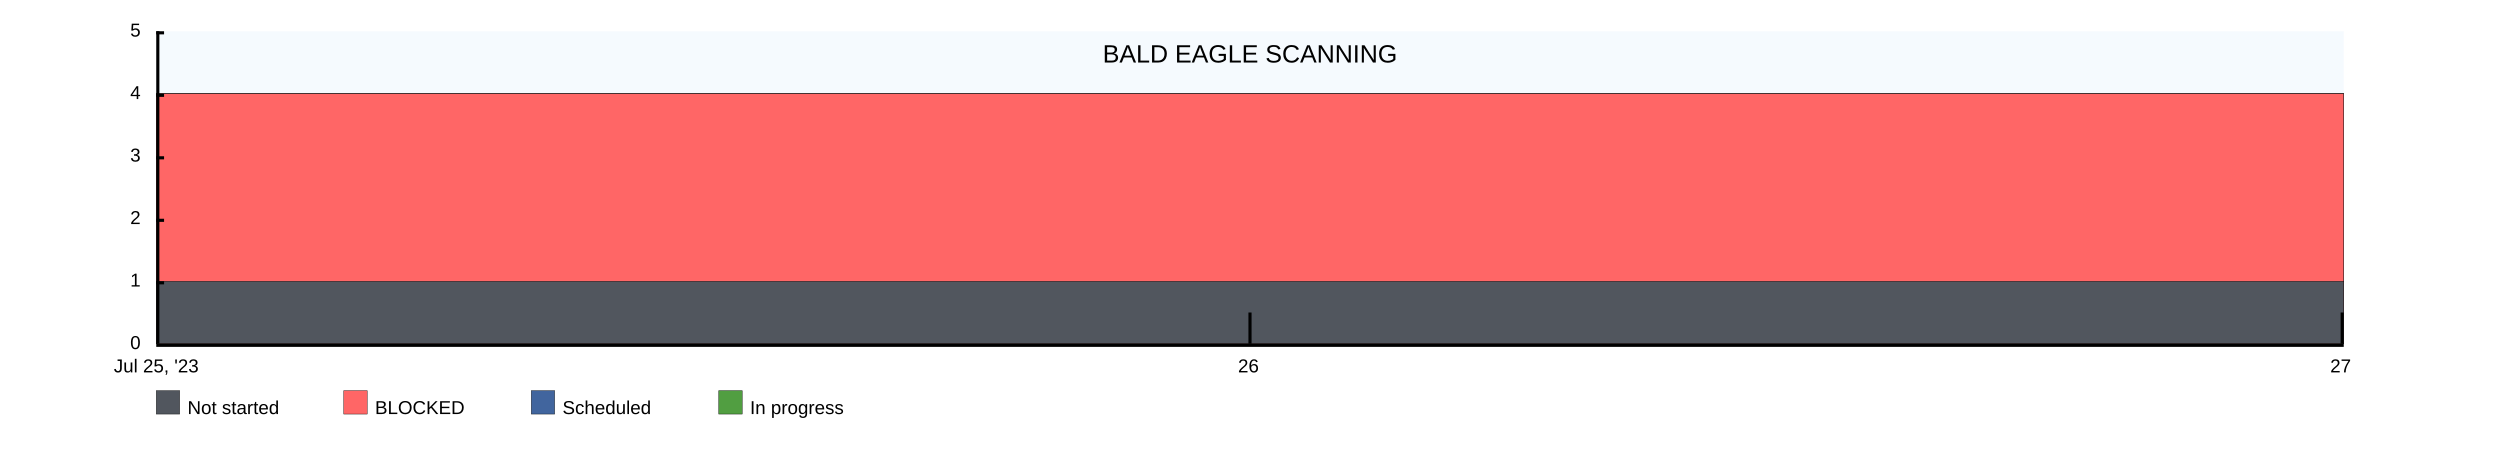
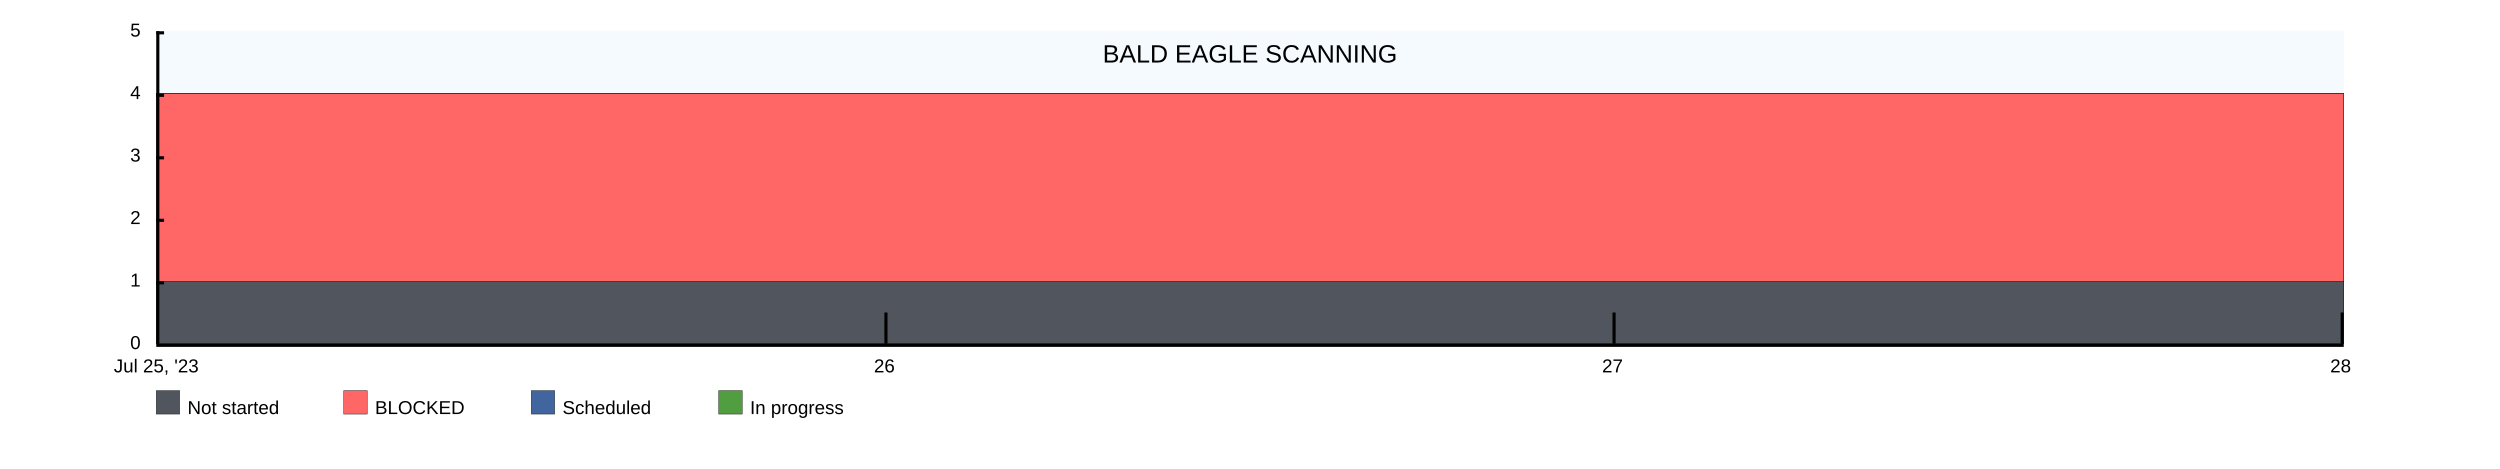
<svg xmlns="http://www.w3.org/2000/svg" width="1600" height="300">
  <rect x="100" y="20" width="1400" height="200" fill="rgba(221, 239, 250, .3)" />
  <clipPath id="theGraph">
    <rect x="100" y="20" width="1400" height="200" fill="black" />
  </clipPath>
  <rect x="100" y="250" width="15" height="15" fill="#51565E" stroke="black" stroke-width="0.25" />
  <text x="120" y="265" font-family="Arial" font-size="12" fill="black">Not started</text>
  <rect x="220" y="250" width="15" height="15" fill="#FF6666" stroke="black" stroke-width="0.25" />
  <text x="240" y="265" font-family="Arial" font-size="12" fill="black">BLOCKED</text>
  <rect x="340" y="250" width="15" height="15" fill="#41659E" stroke="black" stroke-width="0.25" />
  <text x="360" y="265" font-family="Arial" font-size="12" fill="black">Scheduled</text>
  <rect x="460" y="250" width="15" height="15" fill="#519E41" stroke="black" stroke-width="0.25" />
  <text x="480" y="265" font-family="Arial" font-size="12" fill="black">In progress</text>
-   <path d="M 100 60 M 100 60 C 100 60 800 60 800 60 C 800 60 1500 60 1500 60 C 1500 60 1500 220 1500 220 C 1500 220 100 220 100 220 Z" fill="#519E41" stroke="black" stroke-width="0.25" />
-   <path d="M 100 60 M 100 60 C 100 60 800 60 800 60 C 800 60 1500 60 1500 60 C 1500 60 1500 220 1500 220 C 1500 220 100 220 100 220 Z" fill="#41659E" stroke="black" stroke-width="0.25" />
-   <path d="M 100 60 M 100 60 C 100 60 800 60 800 60 C 800 60 1500 60 1500 60 C 1500 60 1500 220 1500 220 C 1500 220 100 220 100 220 Z" fill="#FF6666" stroke="black" stroke-width="0.25" />
-   <path d="M 100 180 M 100 180 C 100 180 800 180 800 180 C 800 180 1500 180 1500 180 C 1500 180 1500 220 1500 220 C 1500 220 100 220 100 220 Z" fill="#51565E" stroke="black" stroke-width="0.25" />
+   <path d="M 100 60 M 100 60 C 100 60 566.667 60 566.667 60 C 566.667 60 1033.333 60 1033.333 60 C 1033.333 60 1500 60 1500 60 C 1500 60 1500 220 1500 220 C 1500 220 100 220 100 220 Z" fill="#519E41" stroke="black" stroke-width="0.25" />
+   <path d="M 100 60 M 100 60 C 100 60 566.667 60 566.667 60 C 566.667 60 1033.333 60 1033.333 60 C 1033.333 60 1500 60 1500 60 C 1500 60 1500 220 1500 220 C 1500 220 100 220 100 220 Z" fill="#41659E" stroke="black" stroke-width="0.25" />
+   <path d="M 100 60 M 100 60 C 100 60 566.667 60 566.667 60 C 566.667 60 1033.333 60 1033.333 60 C 1033.333 60 1500 60 1500 60 C 1500 60 1500 220 1500 220 C 1500 220 100 220 100 220 Z" fill="#FF6666" stroke="black" stroke-width="0.25" />
+   <path d="M 100 180 M 100 180 C 100 180 566.667 180 566.667 180 C 566.667 180 1033.333 180 1033.333 180 C 1033.333 180 1500 180 1500 180 C 1500 180 1500 220 1500 220 C 1500 220 100 220 100 220 Z" fill="#51565E" stroke="black" stroke-width="0.25" />
  <text x="800" y="40" font-family="Arial" font-size="16" fill="black" text-anchor="middle" alignment-baseline="middle">BALD EAGLE SCANNING</text>
  <rect x="100" y="220" width="1400" height="2" fill="black" />
  <rect x="100" y="20" width="5" height="2" fill="black" />
  <rect x="100" y="60" width="5" height="2" fill="black" />
  <rect x="100" y="100" width="5" height="2" fill="black" />
  <rect x="100" y="140" width="5" height="2" fill="black" />
  <rect x="100" y="180" width="5" height="2" fill="black" />
  <text x="90" y="20" font-family="Arial" font-size="12" fill="black" text-anchor="end" dominant-baseline="middle">5</text>
  <text x="90" y="60" font-family="Arial" font-size="12" fill="black" text-anchor="end" dominant-baseline="middle">4</text>
  <text x="90" y="100" font-family="Arial" font-size="12" fill="black" text-anchor="end" dominant-baseline="middle">3</text>
  <text x="90" y="140" font-family="Arial" font-size="12" fill="black" text-anchor="end" dominant-baseline="middle">2</text>
  <text x="90" y="180" font-family="Arial" font-size="12" fill="black" text-anchor="end" dominant-baseline="middle">1</text>
  <text x="90" y="220" font-family="Arial" font-size="12" fill="black" text-anchor="end" dominant-baseline="middle">0</text>
  <text x="100" y="230" font-family="Arial" fill="black" text-anchor="middle" dominant-baseline="hanging">Jul 25, '23</text>
-   <text x="799" y="230" font-family="Arial" fill="black" text-anchor="middle" dominant-baseline="hanging">26</text>
-   <text x="1498" y="230" font-family="Arial" fill="black" text-anchor="middle" dominant-baseline="hanging">27</text>
+   <text x="566" y="230" font-family="Arial" fill="black" text-anchor="middle" dominant-baseline="hanging">26</text>
+   <text x="1032" y="230" font-family="Arial" fill="black" text-anchor="middle" dominant-baseline="hanging">27</text>
+   <text x="1498" y="230" font-family="Arial" fill="black" text-anchor="middle" dominant-baseline="hanging">28</text>
  <rect x="100" y="20" width="2" height="200" fill="black" />
-   <rect x="799" y="200" width="2" height="20" fill="black" />
+   <rect x="566" y="200" width="2" height="20" fill="black" />
+   <rect x="1032" y="200" width="2" height="20" fill="black" />
  <rect x="1498" y="200" width="2" height="20" fill="black" />
</svg>
